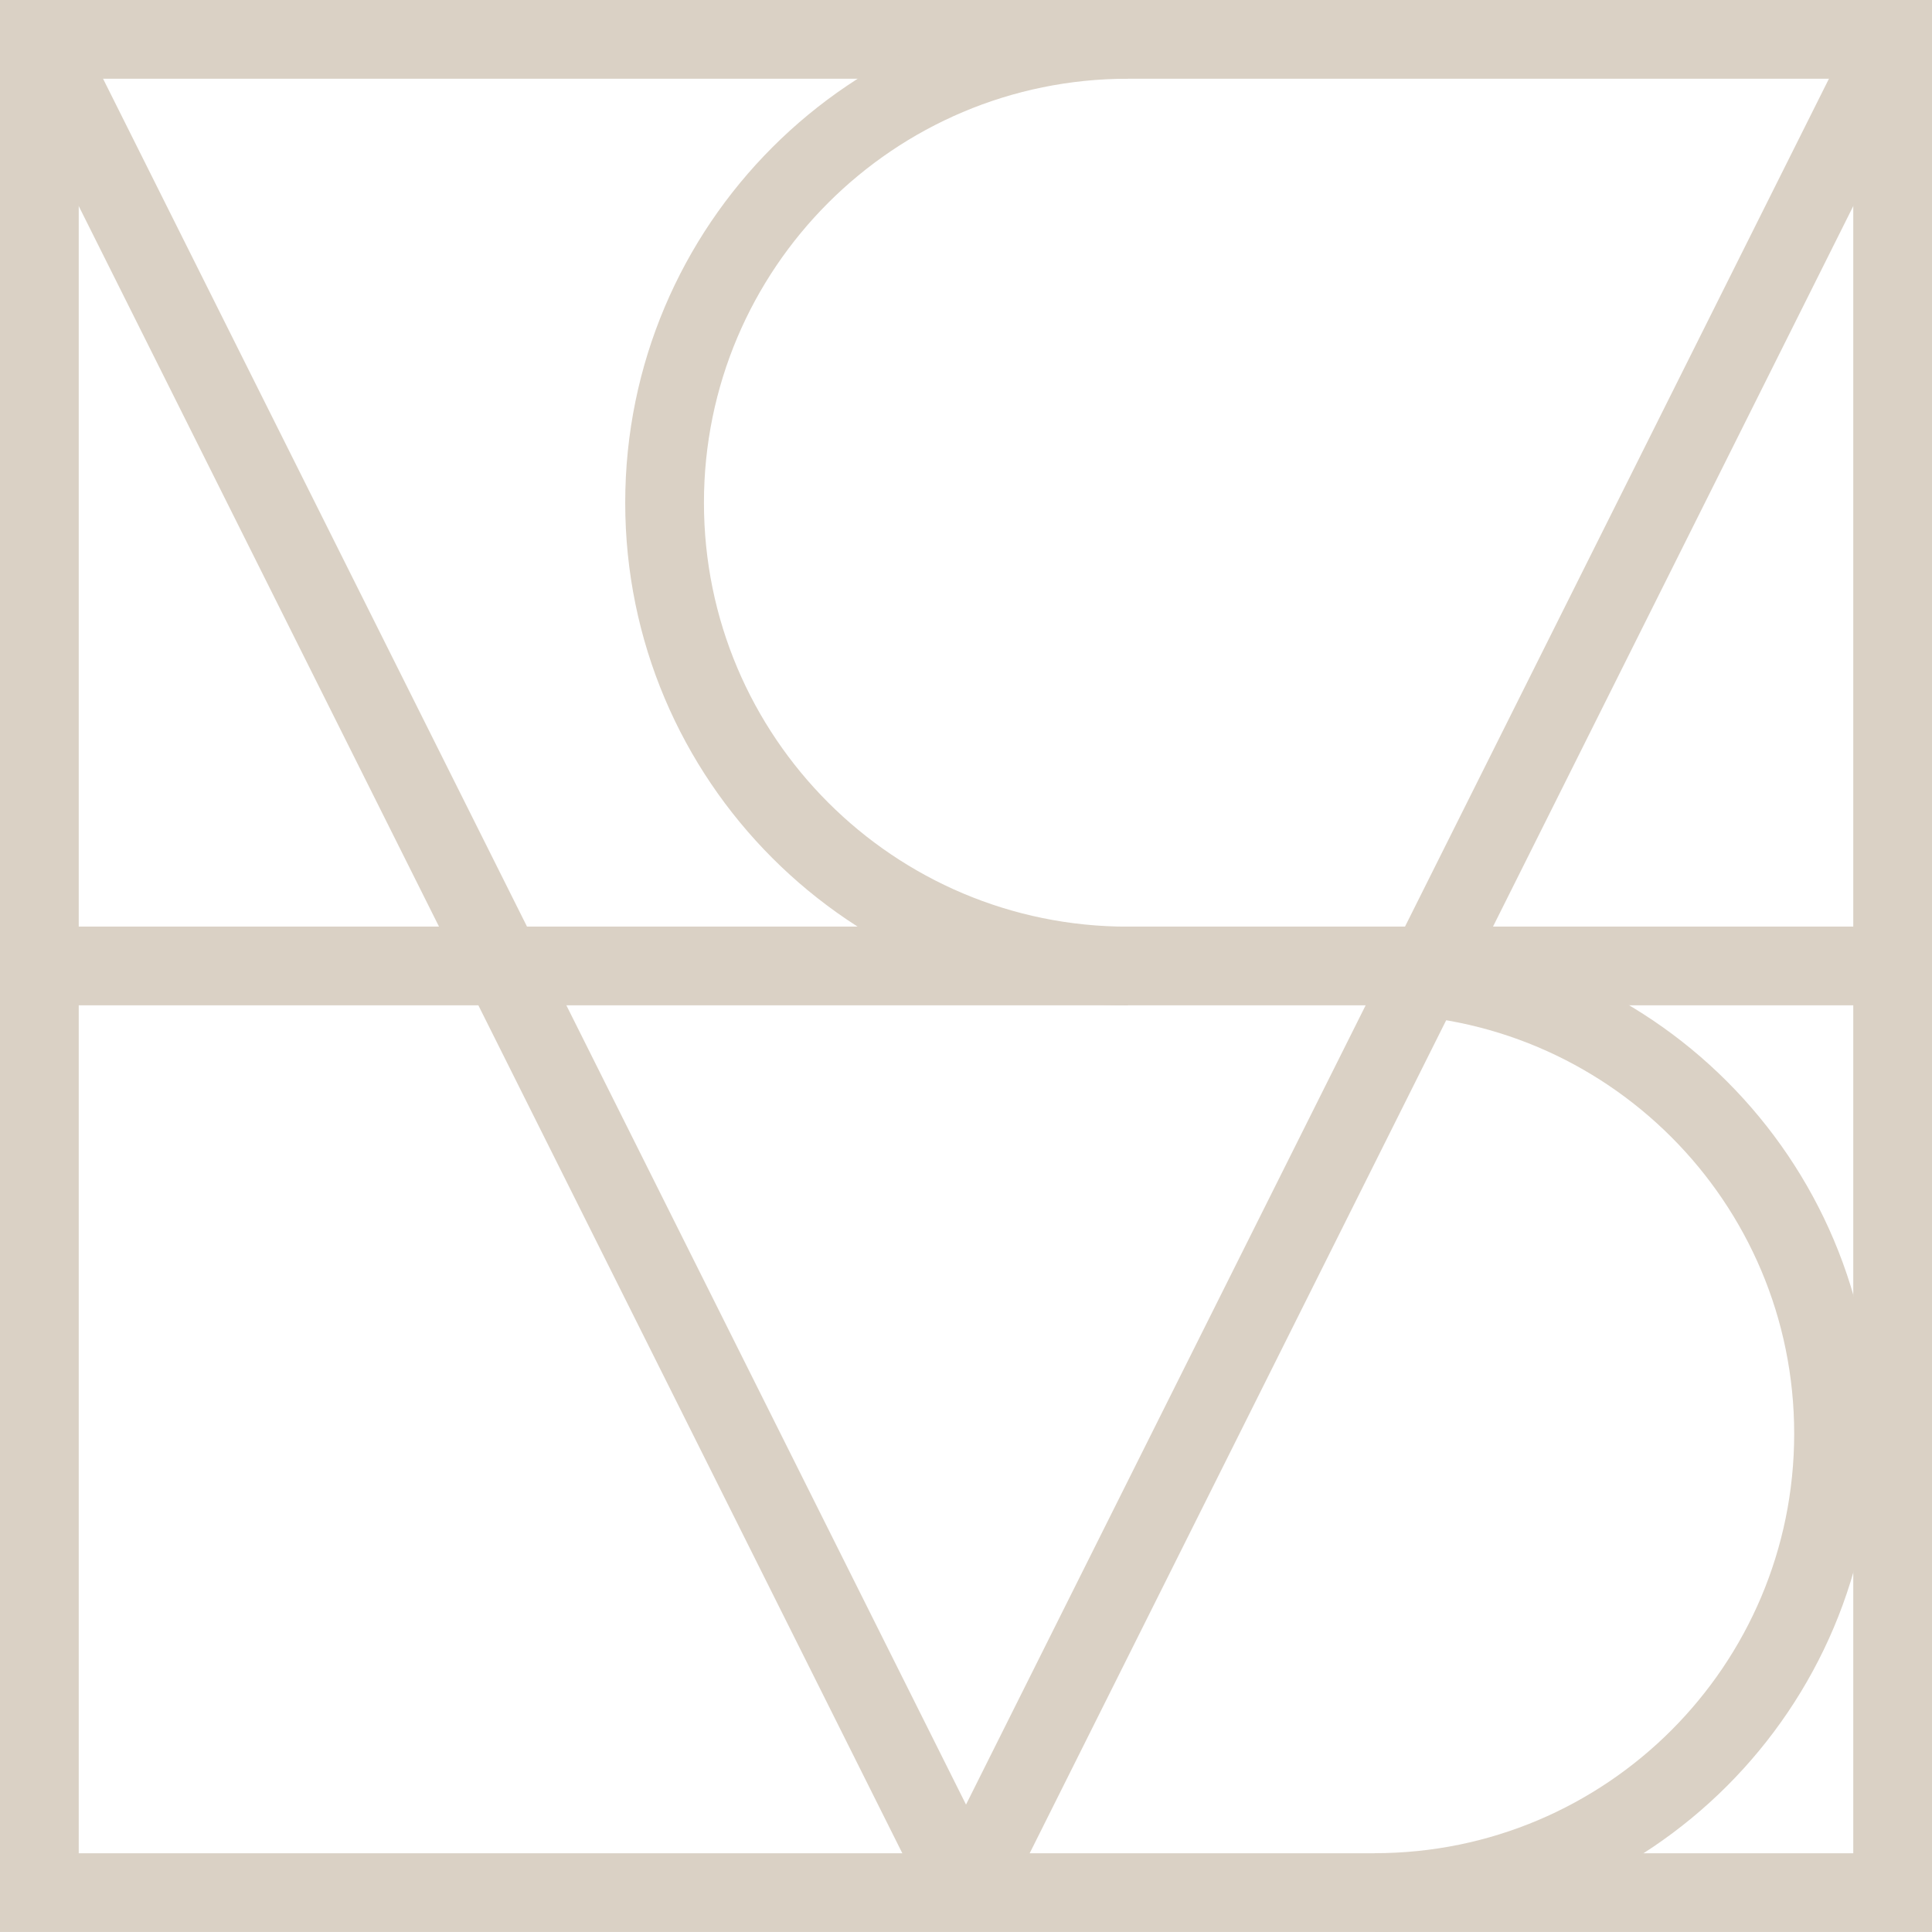
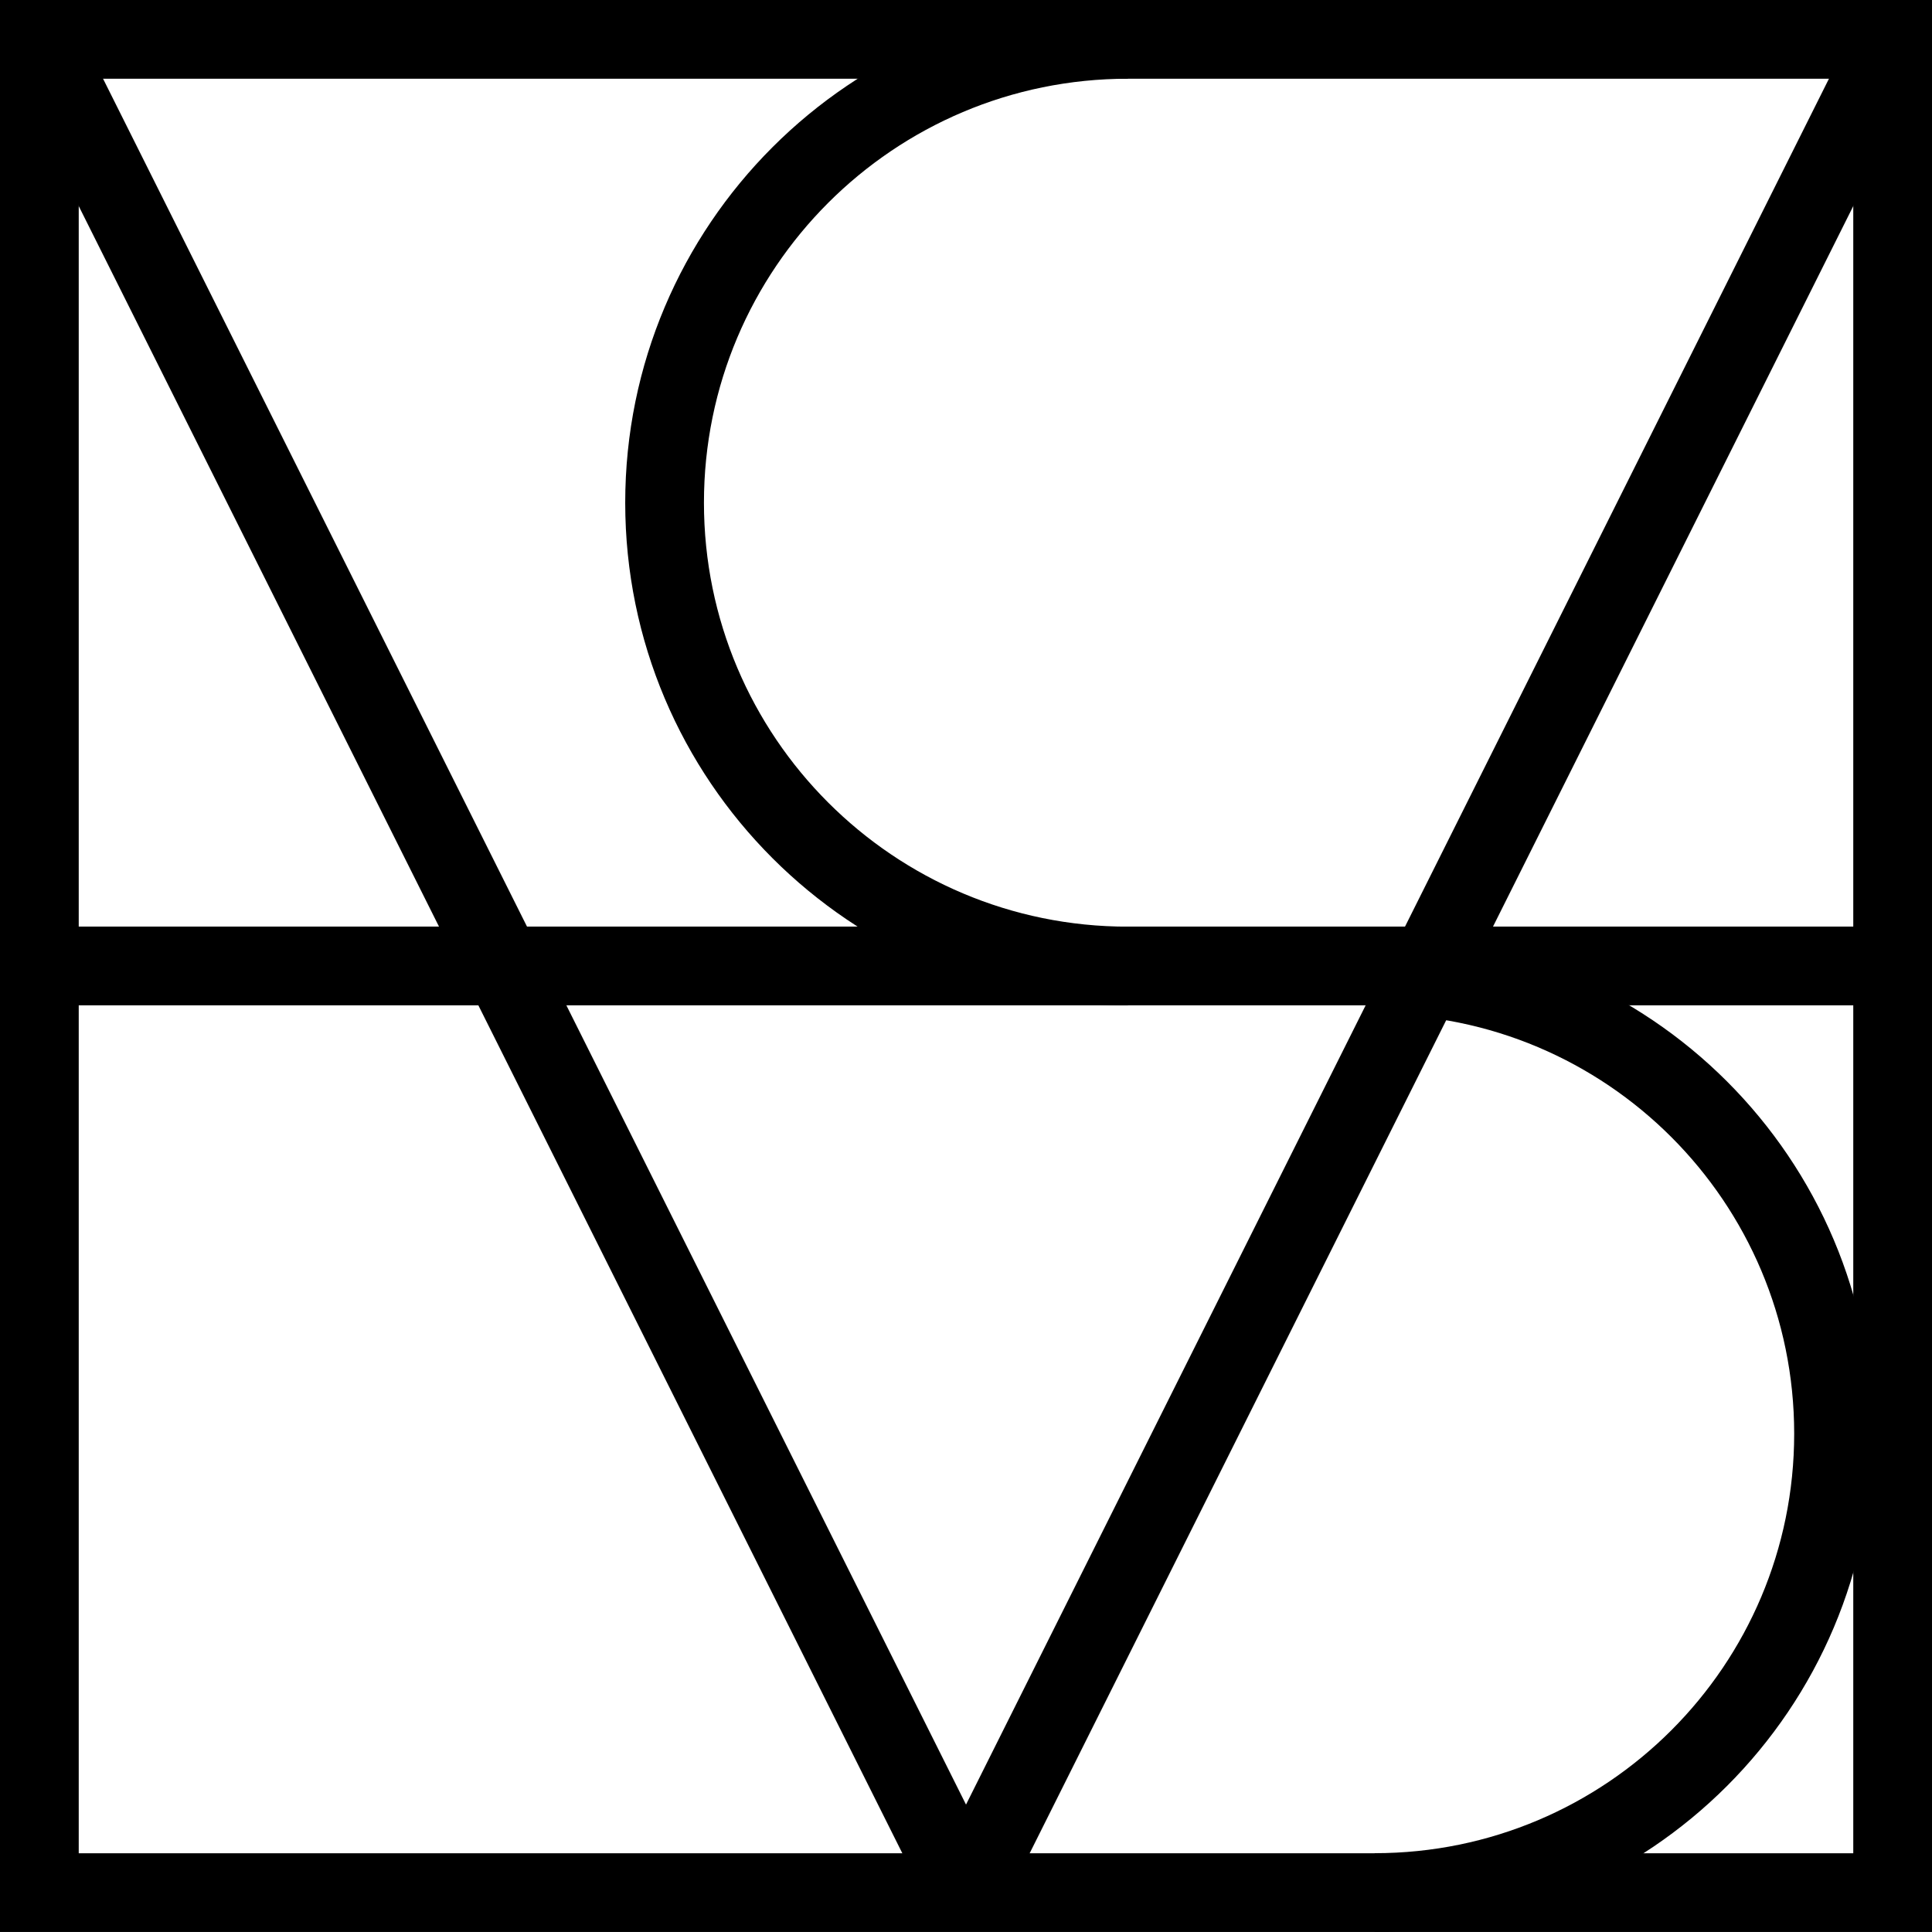
- <svg xmlns="http://www.w3.org/2000/svg" width="72" height="72" fill="none">
-   <path fill-rule="evenodd" clip-rule="evenodd" d="M0 0h72v71.999H0V0Zm2.934 2.934V69.066H69.066V2.934H2.934Z" fill="#DAD1C5" />
-   <path fill-rule="evenodd" clip-rule="evenodd" d="M51.23 34.863c10.255 0 18.568 8.313 18.568 18.567 0 10.255-8.313 18.567-18.568 18.567v-2.934c8.634 0 15.634-7 15.634-15.634 0-8.634-7-15.634-15.634-15.634v-2.934ZM42.034 2.934c-8.726 0-15.8 7.074-15.8 15.8 0 8.726 7.074 15.8 15.8 15.8v2.934c-10.346 0-18.734-8.387-18.734-18.733C23.301 8.387 31.688 0 42.034 0v2.934ZM34.689 71.189.156 2.124 2.78.812 37.313 69.877l-2.624 1.312Z" fill="#DAD1C5" />
-   <path fill-rule="evenodd" clip-rule="evenodd" d="M34.688 69.877 69.22.812l2.624 1.312L37.311 71.189l-2.624-1.312Z" fill="#DAD1C5" />
-   <path fill-rule="evenodd" clip-rule="evenodd" d="M70.534 37.465H1.469v-2.934H70.534v2.934Z" fill="#DAD1C5" />
+ <svg xmlns="http://www.w3.org/2000/svg" viewBox="0 0 72 72" fill="currentColor">
+   <path fill-rule="evenodd" clip-rule="evenodd" d="M0 0h72v71.999H0V0Zm2.934 2.934V69.066H69.066V2.934H2.934Z" />
+   <path fill-rule="evenodd" clip-rule="evenodd" d="M51.23 34.863c10.255 0 18.568 8.313 18.568 18.567 0 10.255-8.313 18.567-18.568 18.567v-2.934c8.634 0 15.634-7 15.634-15.634 0-8.634-7-15.634-15.634-15.634v-2.934ZM42.034 2.934c-8.726 0-15.8 7.074-15.8 15.8 0 8.726 7.074 15.8 15.8 15.8v2.934c-10.346 0-18.734-8.387-18.734-18.733C23.301 8.387 31.688 0 42.034 0v2.934ZM34.689 71.189.156 2.124 2.78.812 37.313 69.877l-2.624 1.312Z" />
+   <path fill-rule="evenodd" clip-rule="evenodd" d="M34.688 69.877 69.22.812l2.624 1.312L37.311 71.189l-2.624-1.312Z" />
+   <path fill-rule="evenodd" clip-rule="evenodd" d="M70.534 37.465H1.469v-2.934H70.534v2.934Z" />
</svg>
